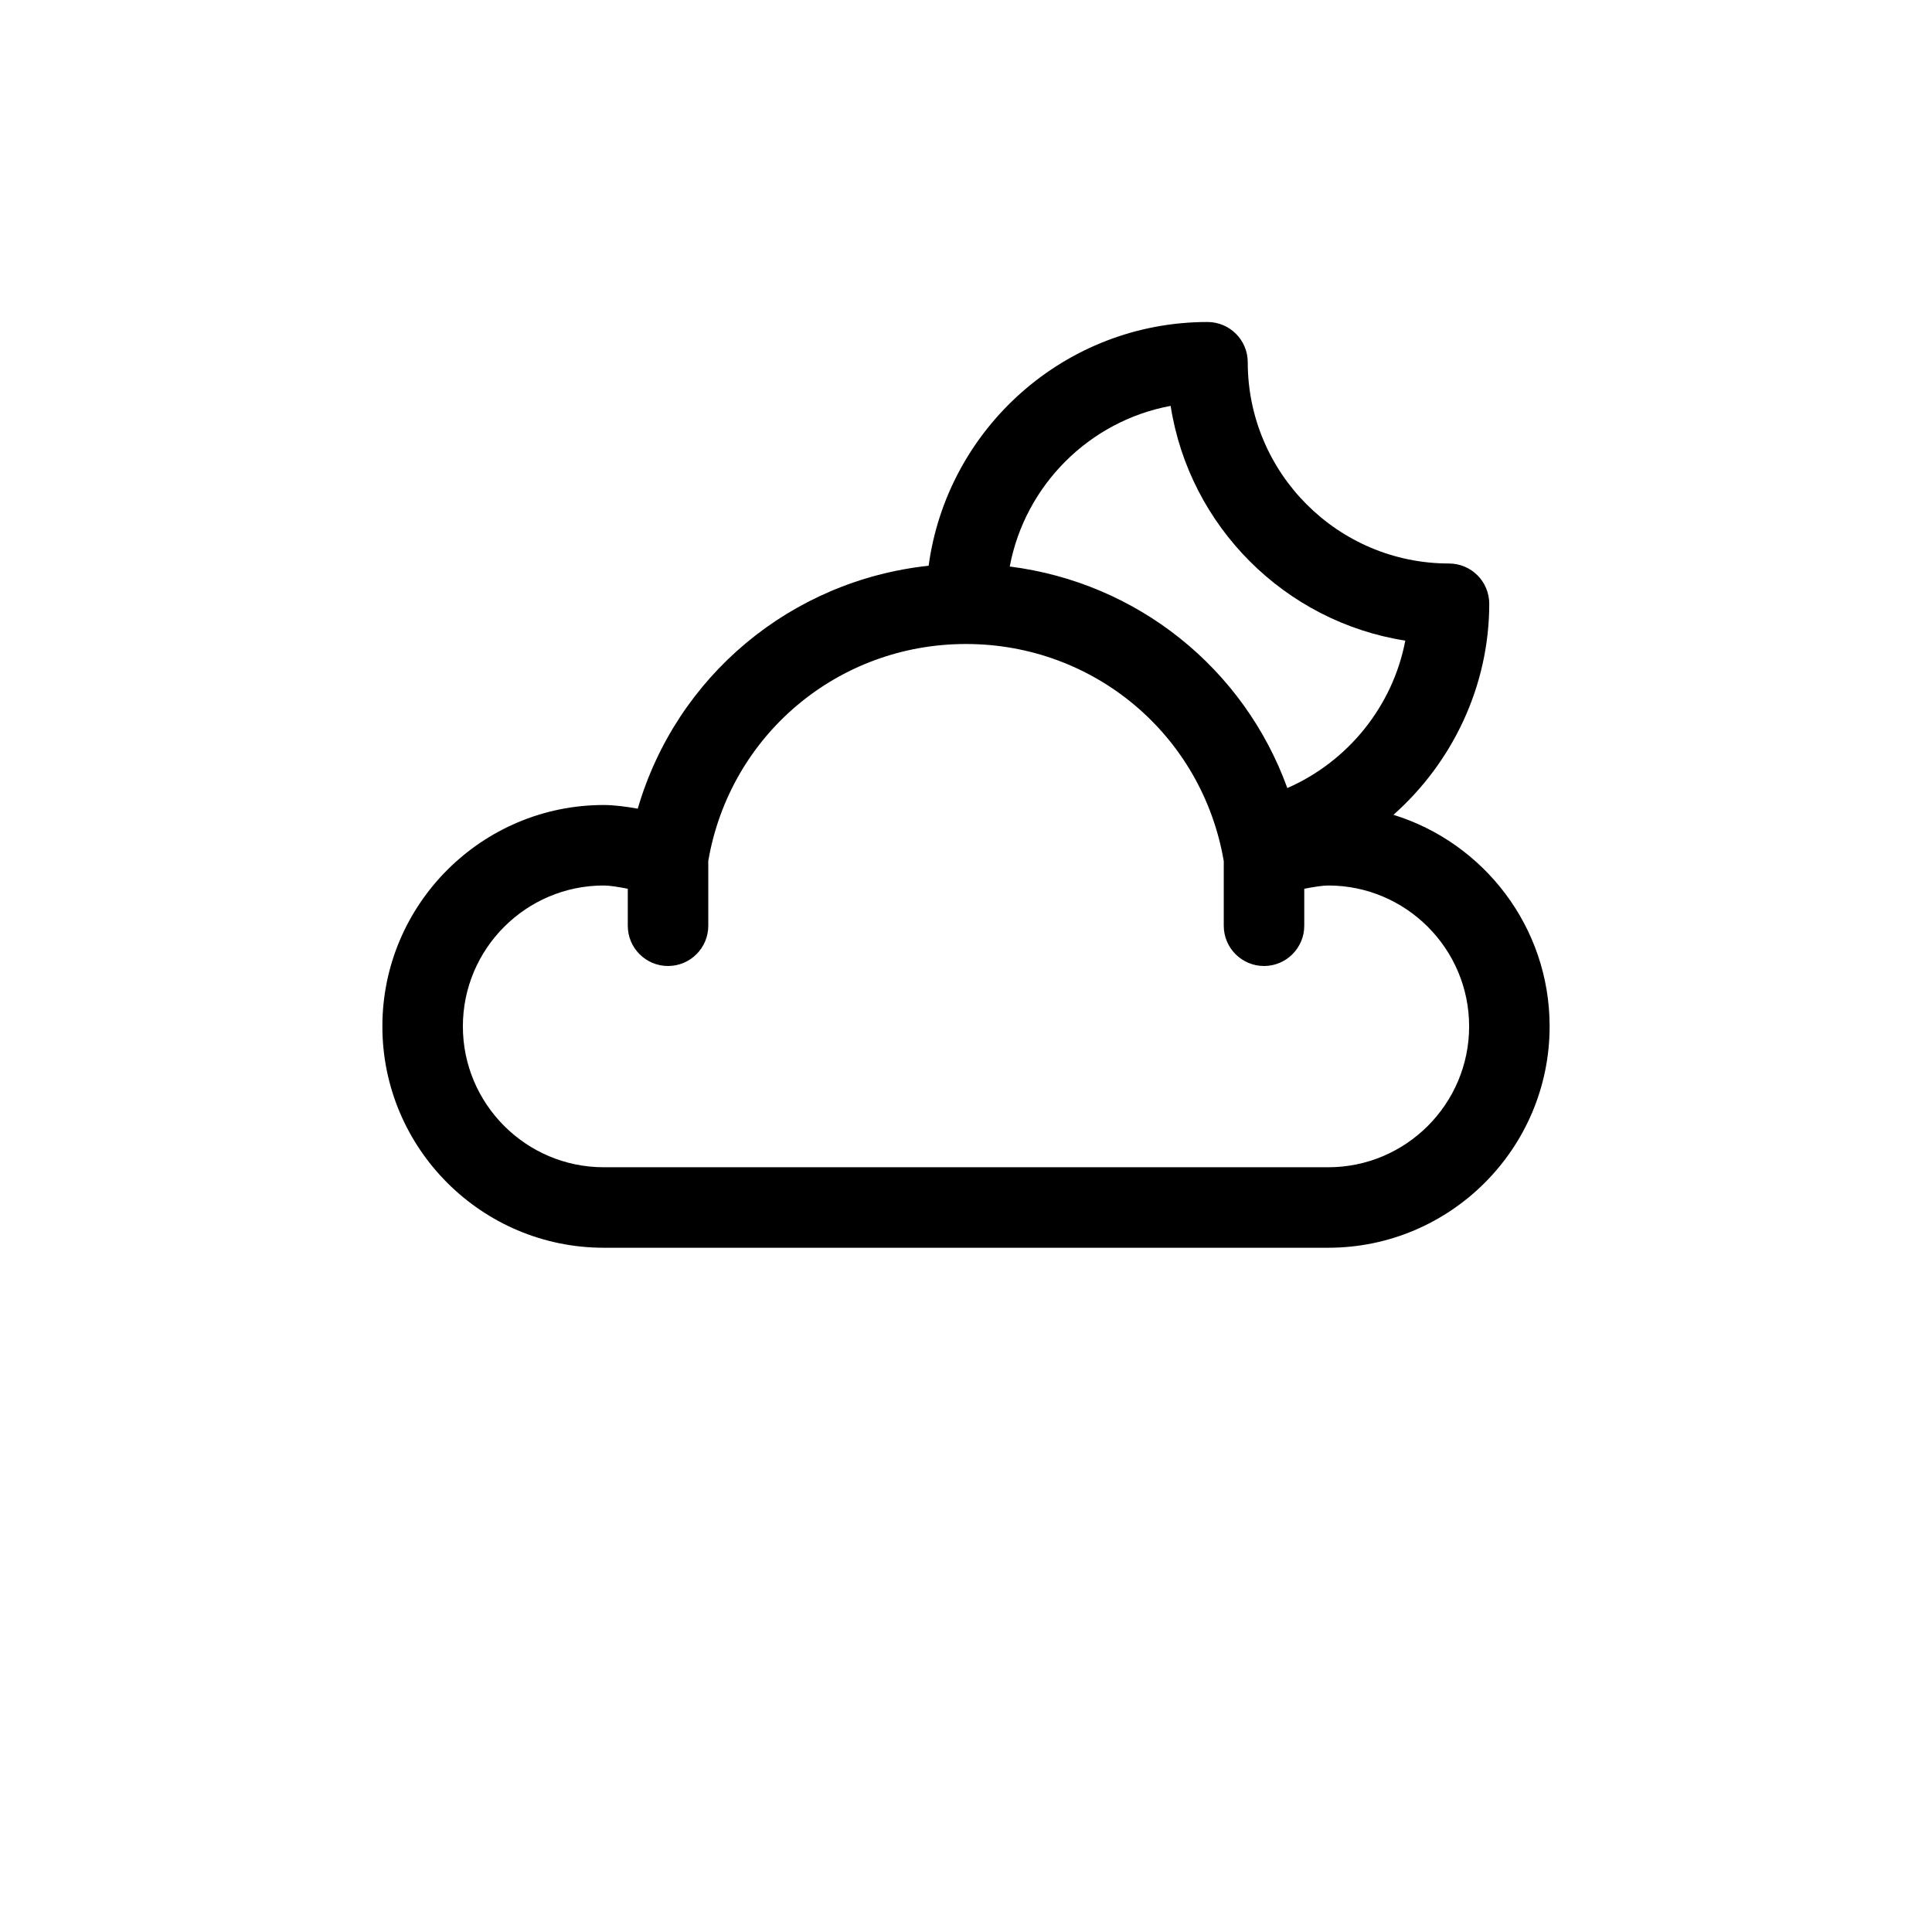
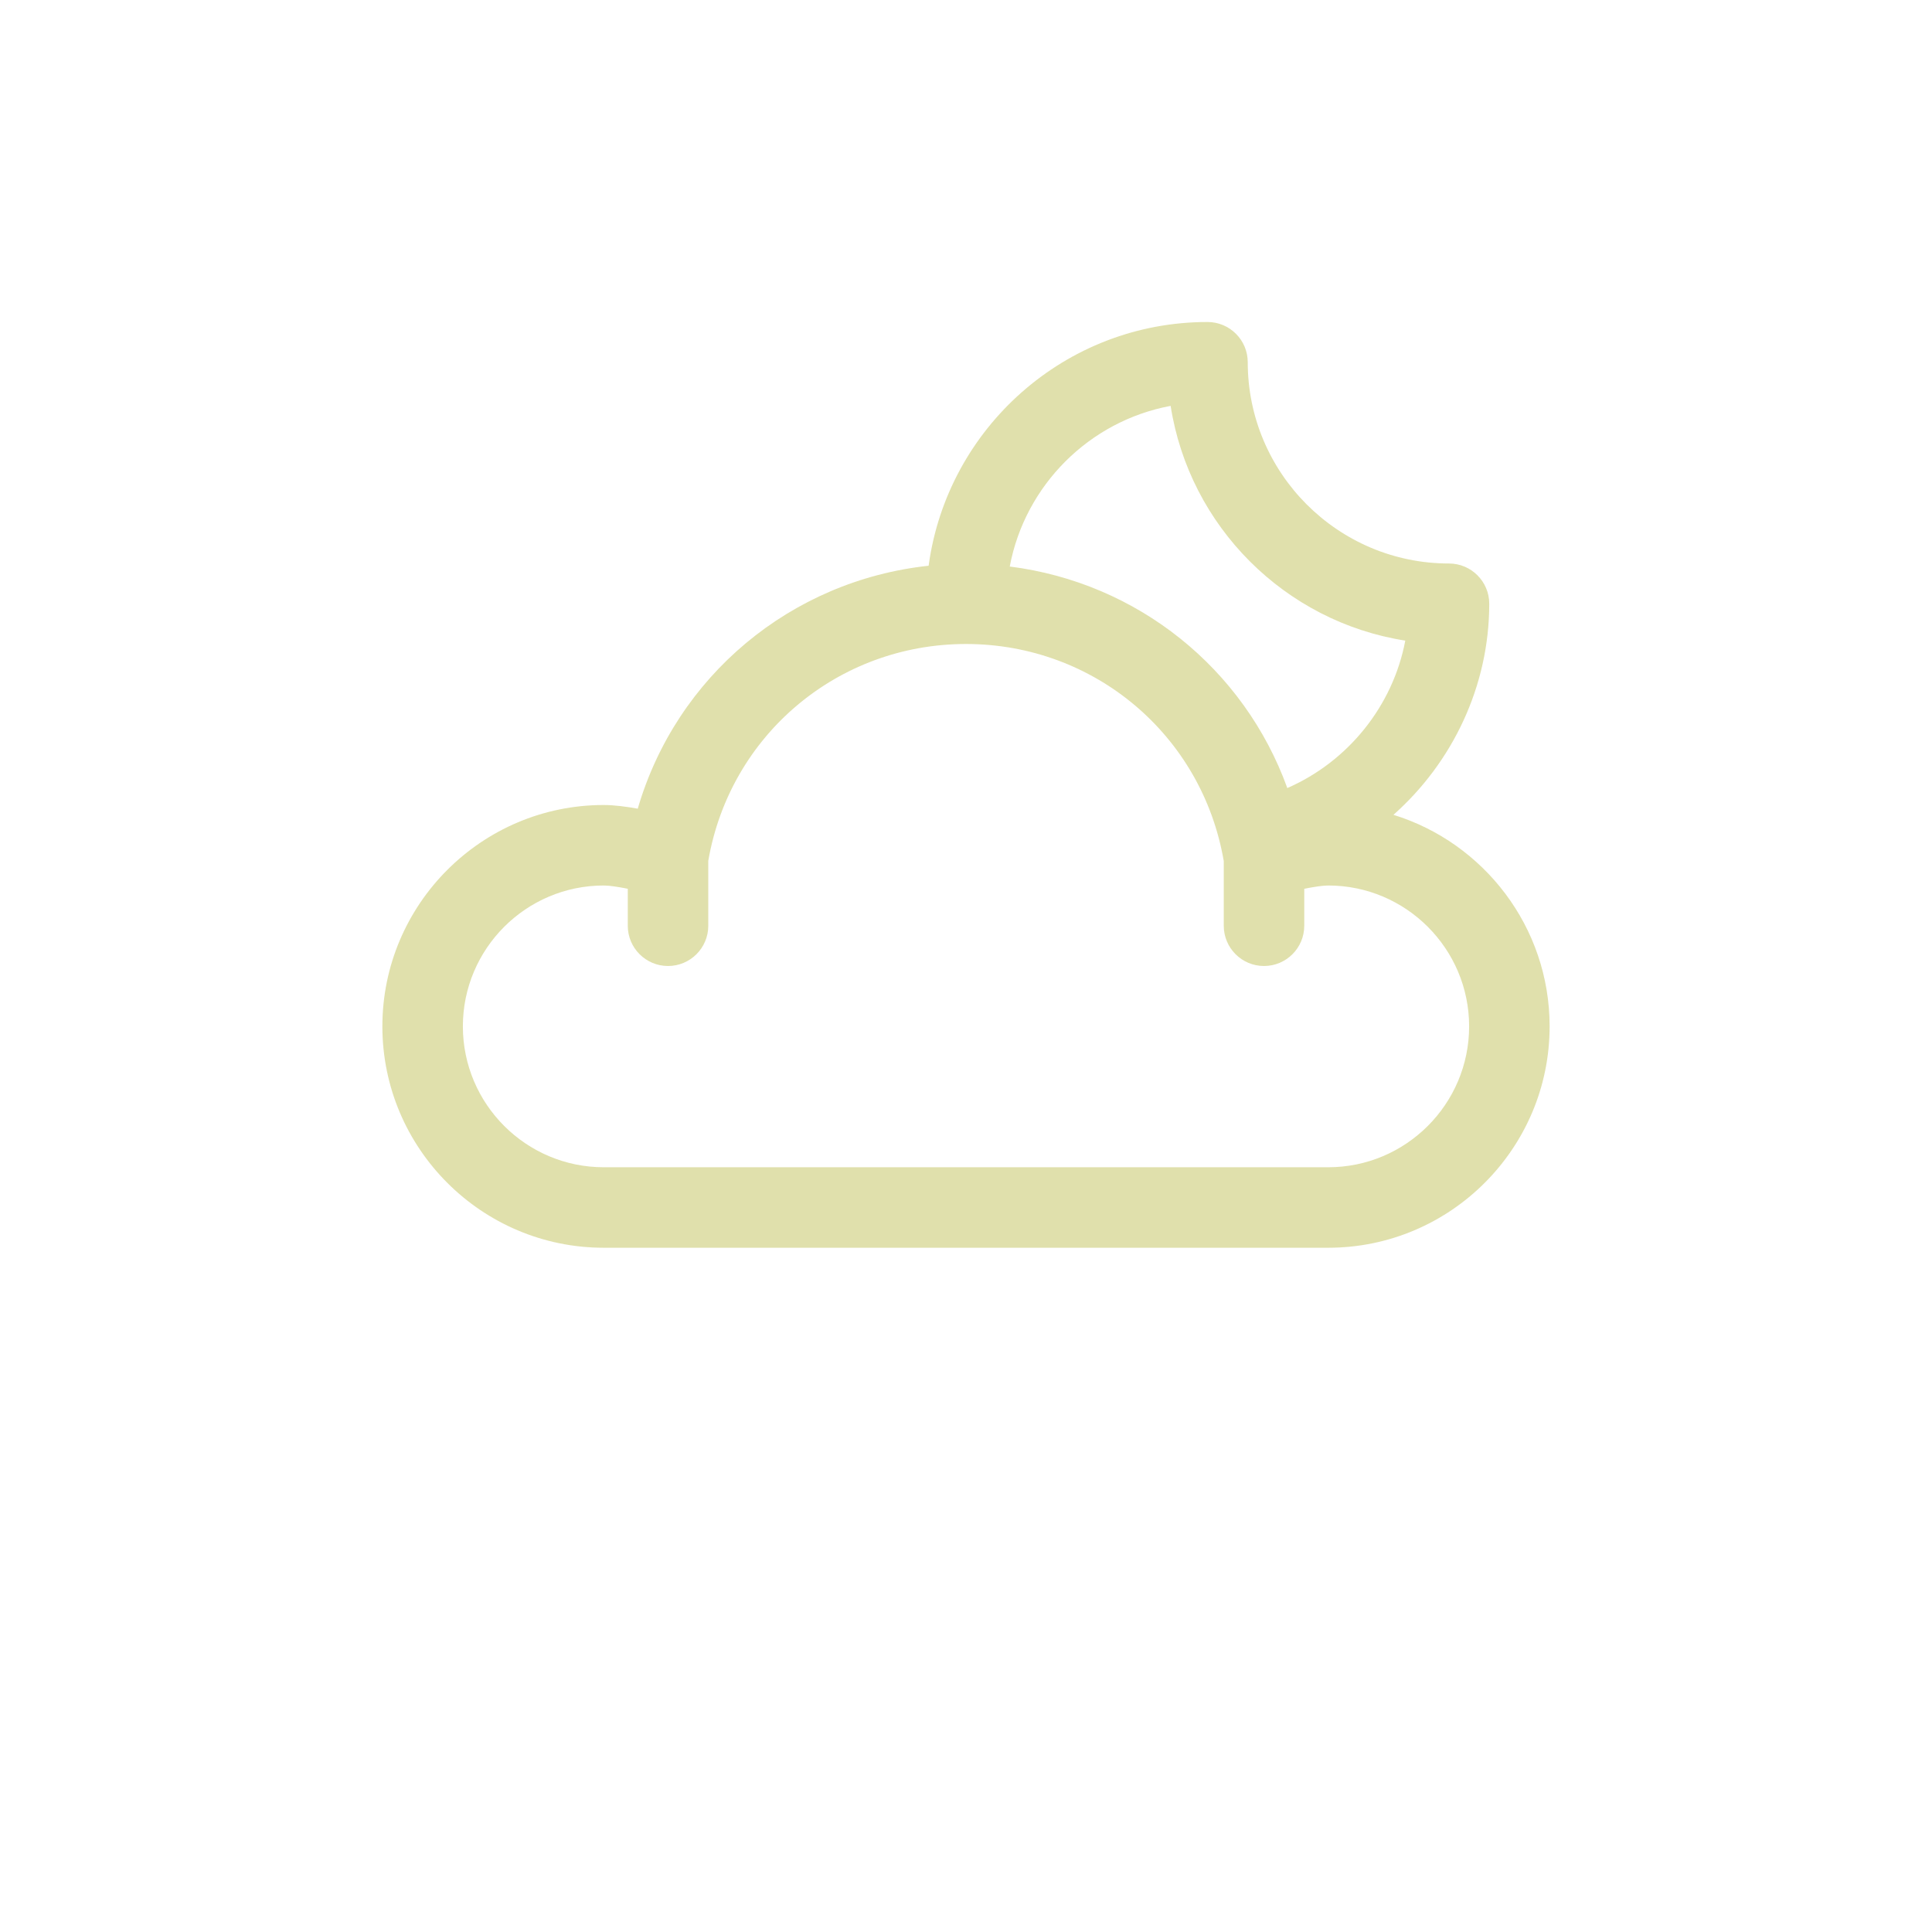
<svg xmlns="http://www.w3.org/2000/svg" enable-background="new 0 0 96 96" height="96px" version="1.1" viewBox="0 0 96 96" width="96px" xml:space="preserve">
  <g id="Dibujo">
    <g>
-       <path d="M69.24,40.488C72.173,37.886,74,34.094,74,30c0-1.104-0.896-2-2-2c-5.514,0-10-4.486-10-10c0-1.104-0.896-2-2-2    c-7.078,0-12.931,5.284-13.857,12.111c-6.848,0.737-12.533,5.488-14.454,12.072C31.112,40.079,30.507,40,30,40    c-6.065,0-11,4.935-11,11s4.935,11,11,11h36c6.065,0,11-4.935,11-11C77,46.062,73.728,41.875,69.24,40.488z M58.168,20.168    c0.934,5.985,5.675,10.728,11.66,11.664c-0.615,3.246-2.84,6.006-5.862,7.326c-2.154-5.948-7.447-10.206-13.792-11.008    C50.933,24.111,54.126,20.92,58.168,20.168z M66,58H30c-3.859,0-7-3.141-7-7s3.141-7,7-7c0.277,0,0.724,0.068,1.194,0.162V46    c0,1.104,0.896,2,2,2s2-0.896,2-2v-3.224C36.269,36.525,41.631,32,48,32c6.372,0,11.736,4.53,12.808,10.787V46    c0,1.104,0.896,2,2,2s2-0.896,2-2v-1.837C65.278,44.069,65.726,44,66,44c3.859,0,7,3.141,7,7S69.859,58,66,58z" />
+       <path style="fill:rgb(224, 224, 172);" d="M69.24,40.488C72.173,37.886,74,34.094,74,30c0-1.104-0.896-2-2-2c-5.514,0-10-4.486-10-10c0-1.104-0.896-2-2-2    c-7.078,0-12.931,5.284-13.857,12.111c-6.848,0.737-12.533,5.488-14.454,12.072C31.112,40.079,30.507,40,30,40    c-6.065,0-11,4.935-11,11s4.935,11,11,11h36c6.065,0,11-4.935,11-11C77,46.062,73.728,41.875,69.24,40.488z M58.168,20.168    c0.934,5.985,5.675,10.728,11.66,11.664c-0.615,3.246-2.84,6.006-5.862,7.326c-2.154-5.948-7.447-10.206-13.792-11.008    C50.933,24.111,54.126,20.92,58.168,20.168z M66,58H30c-3.859,0-7-3.141-7-7s3.141-7,7-7c0.277,0,0.724,0.068,1.194,0.162V46    c0,1.104,0.896,2,2,2s2-0.896,2-2v-3.224C36.269,36.525,41.631,32,48,32c6.372,0,11.736,4.53,12.808,10.787V46    c0,1.104,0.896,2,2,2s2-0.896,2-2v-1.837C65.278,44.069,65.726,44,66,44c3.859,0,7,3.141,7,7S69.859,58,66,58z" />
    </g>
  </g>
</svg>
